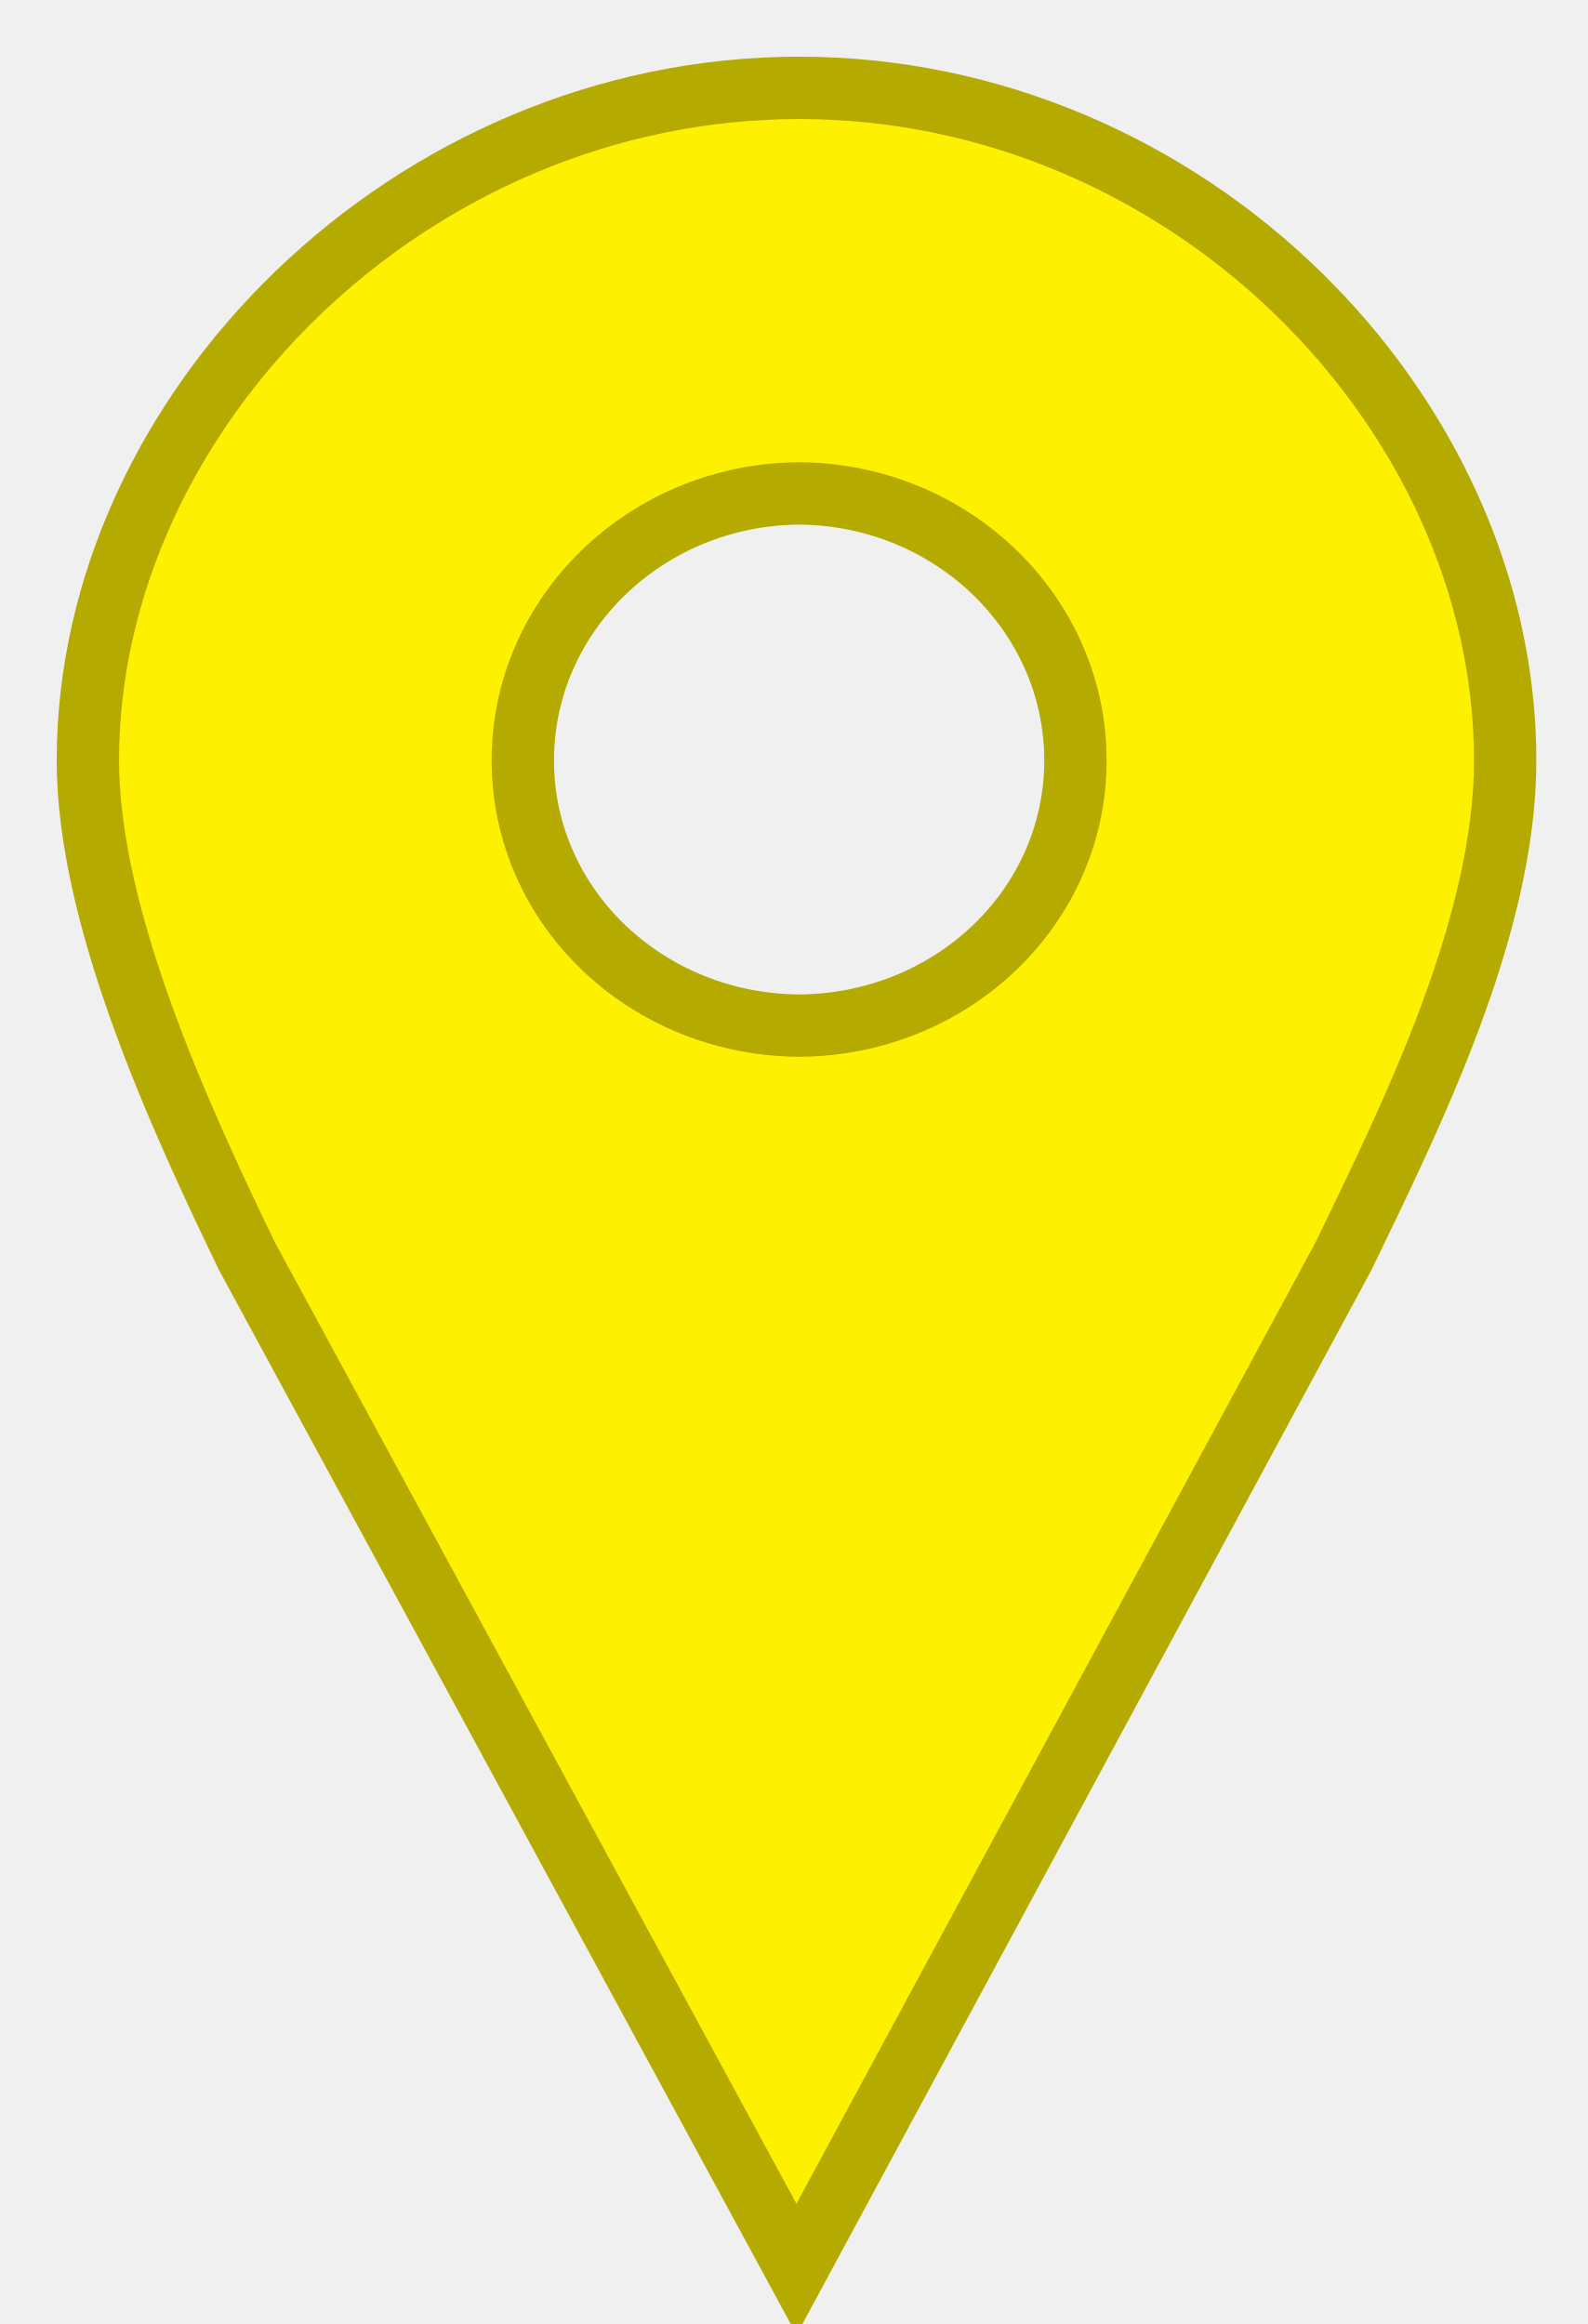
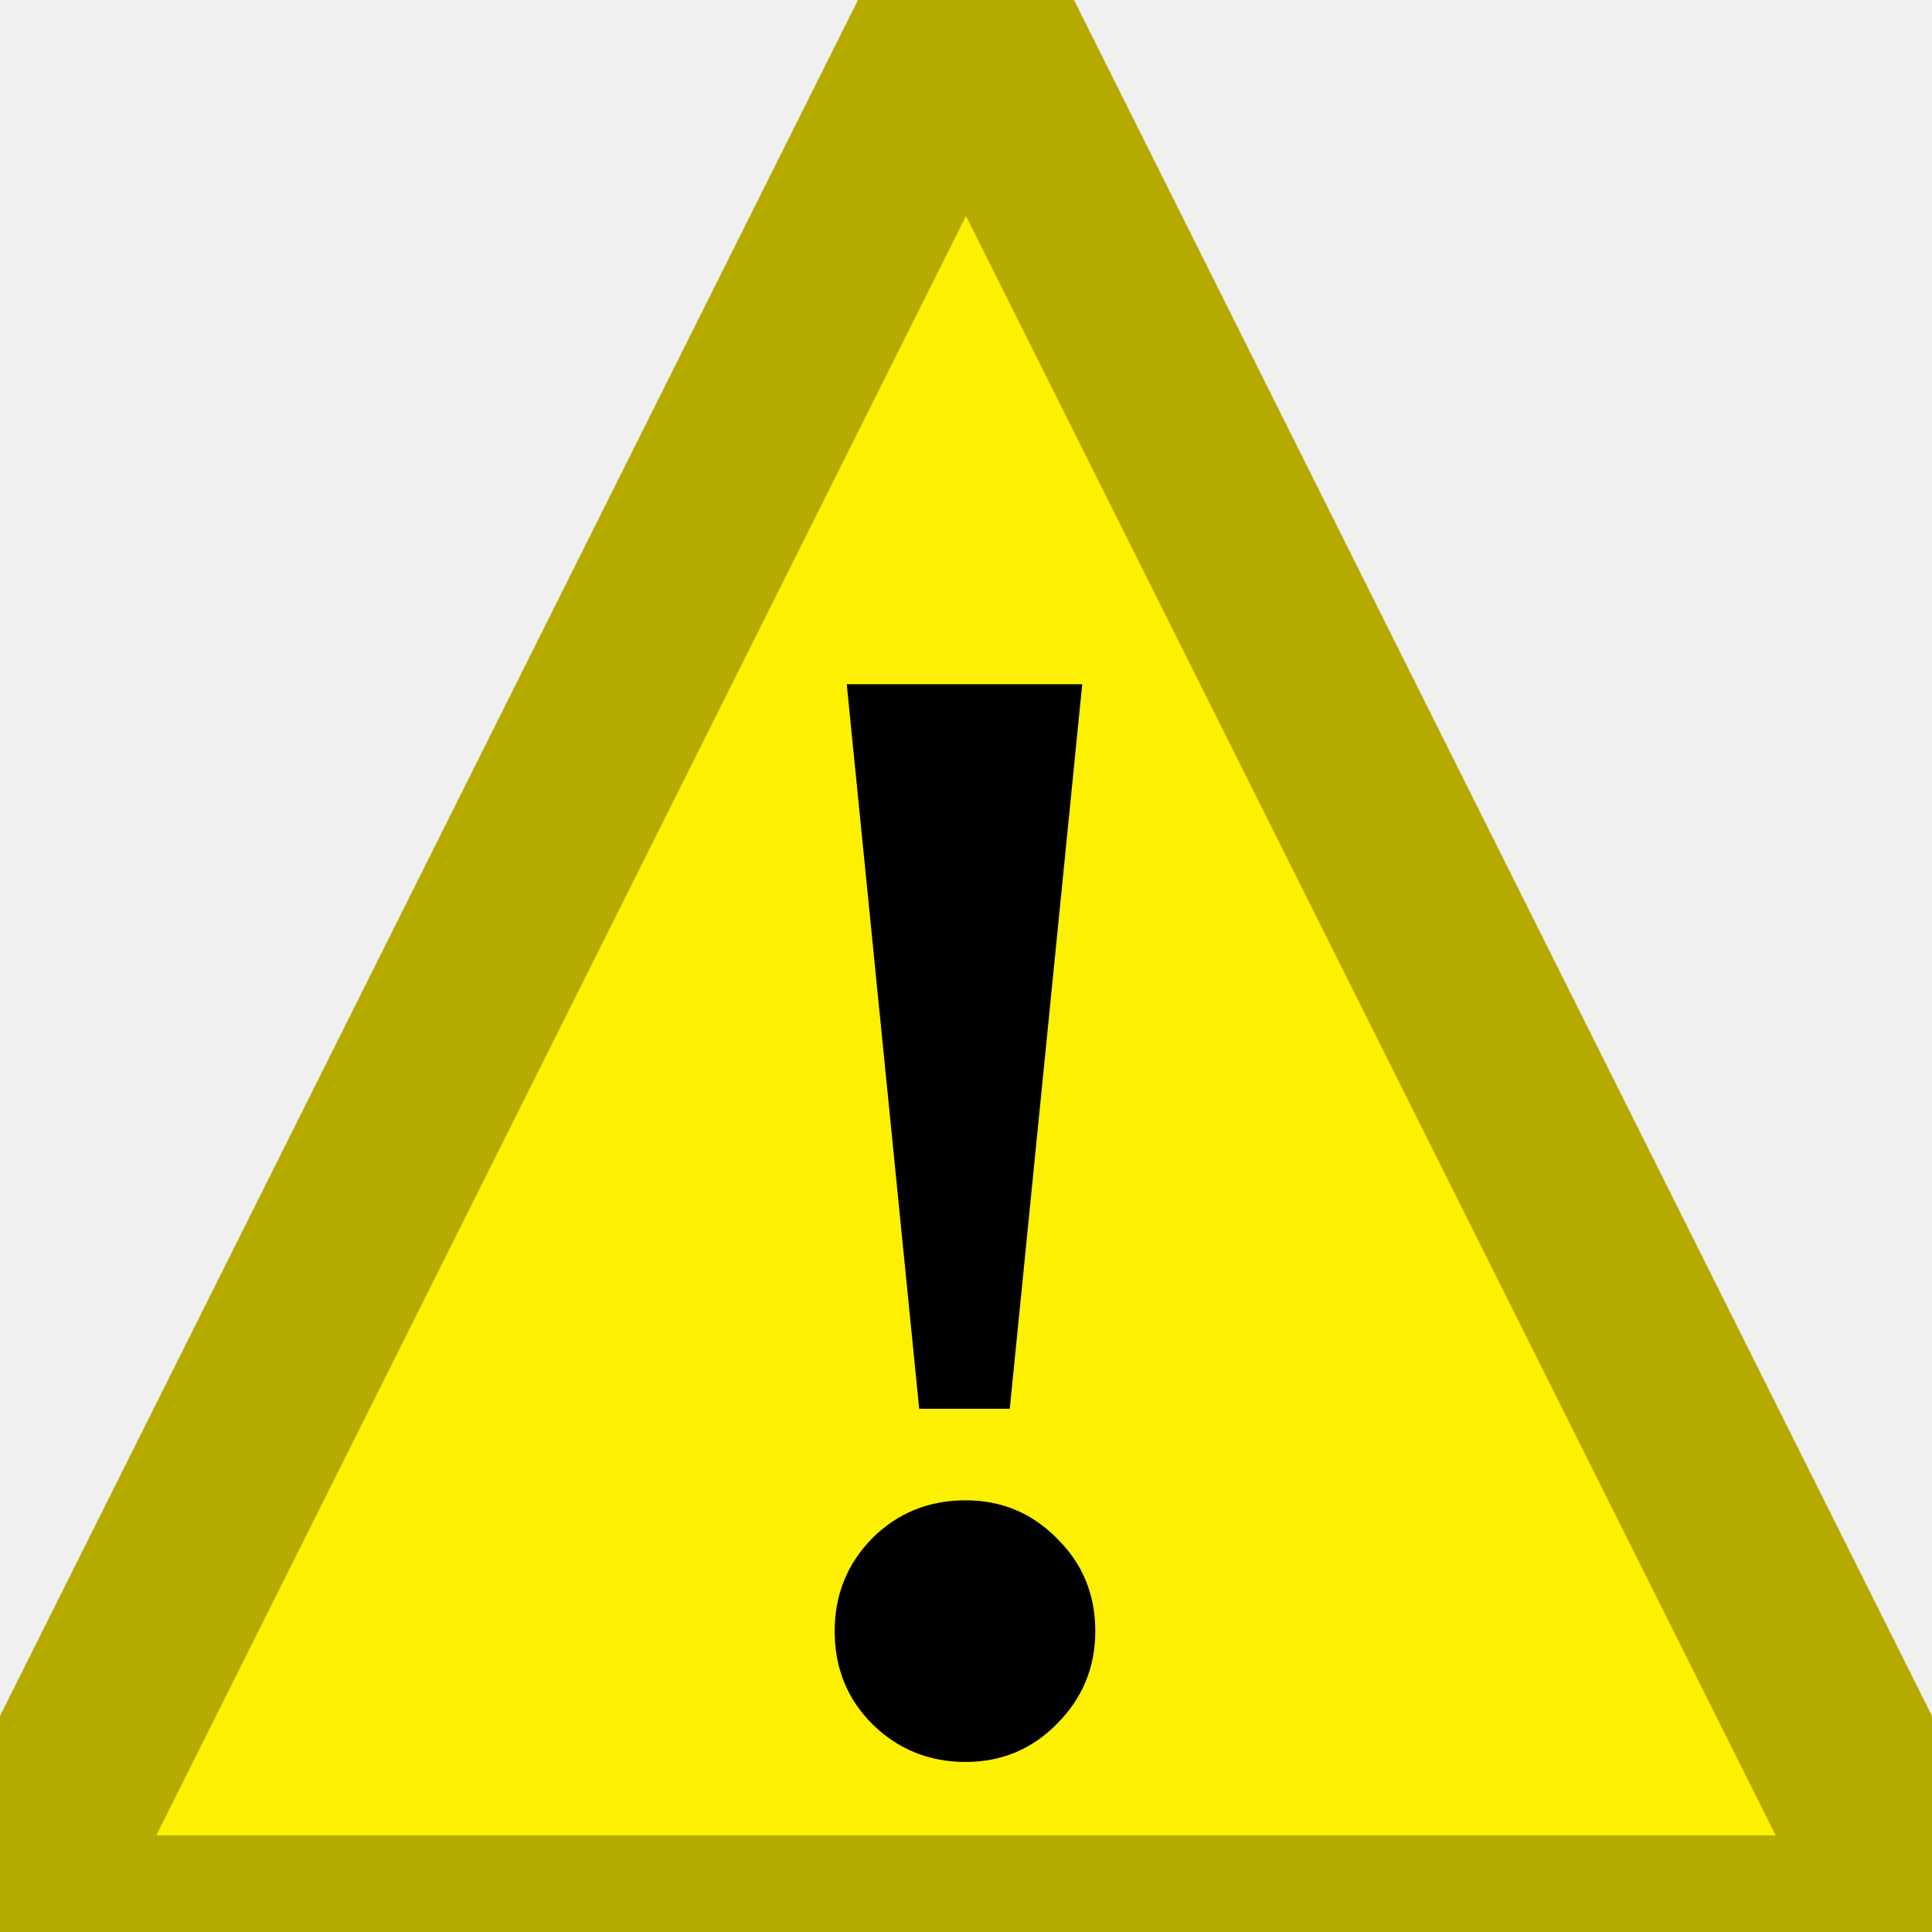
- <svg xmlns="http://www.w3.org/2000/svg" xmlns:xlink="http://www.w3.org/1999/xlink" width="28" height="41">
-   <defs>
-     <linearGradient id="b">
-       <stop stop-color="#B4AA00" offset="0" />
-       <stop stop-color="#B4AA00" offset="1" />
-     </linearGradient>
-     <linearGradient id="a">
-       <stop stop-color="#FEF001" offset="0" />
-       <stop stop-color="#FEF001" offset="1" />
-     </linearGradient>
-     <linearGradient y2="-0.005" x2="0.498" y1="0.971" x1="0.498" id="c" xlink:href="#a" />
-     <linearGradient y2="-0.005" x2="0.416" y1="0.49" x1="0.416" id="d" xlink:href="#b" />
-   </defs>
-   <g>
-     <rect id="svg_1" fill="#fff" width="12.625" height="14.5" x="411.279" y="508.575" />
-     <path stroke="url(#d)" id="svg_2" stroke-linecap="round" stroke-width="1.1" fill="url(#c)" d="m14.096,1.55c-6.847,0 -12.546,5.691 -12.546,11.866c0,2.778 1.629,6.308 2.806,8.746l9.694,17.872l9.648,-17.872c1.177,-2.438 2.852,-5.791 2.852,-8.746c0,-6.175 -5.607,-11.866 -12.454,-11.866zm0,7.155c2.692,0.017 4.874,2.122 4.874,4.71s-2.182,4.663 -4.874,4.679c-2.692,-0.017 -4.874,-2.09 -4.874,-4.679c0,-2.588 2.182,-4.693 4.874,-4.71z" />
-     <path id="svg_3" fill="none" stroke-opacity="0.122" stroke-linecap="round" stroke-width="1.1" stroke="#fff" d="m347.488,453.719c-5.944,0 -10.938,5.219 -10.938,10.75c0,2.359 1.443,5.832 2.563,8.25l0.031,0.031l8.313,15.969l8.25,-15.969l0.031,-0.031c1.135,-2.448 2.625,-5.706 2.625,-8.25c0,-5.538 -4.931,-10.75 -10.875,-10.75zm0,4.969c3.168,0.021 5.781,2.601 5.781,5.781c0,3.18 -2.613,5.761 -5.781,5.781c-3.168,-0.02 -5.75,-2.61 -5.75,-5.781c0,-3.172 2.582,-5.761 5.75,-5.781z" />
-   </g>
+ <svg xmlns="http://www.w3.org/2000/svg" width="30px" height="30px">
+   <polygon fill="#FEF001" stroke="#B4AA00" stroke-width="3px" points="15,0 30,30 0,30" />
+   <text x="50%" y="90%" text-anchor="middle" font-weight="bold" font-size="25px" fill="black">!</text>
</svg>
